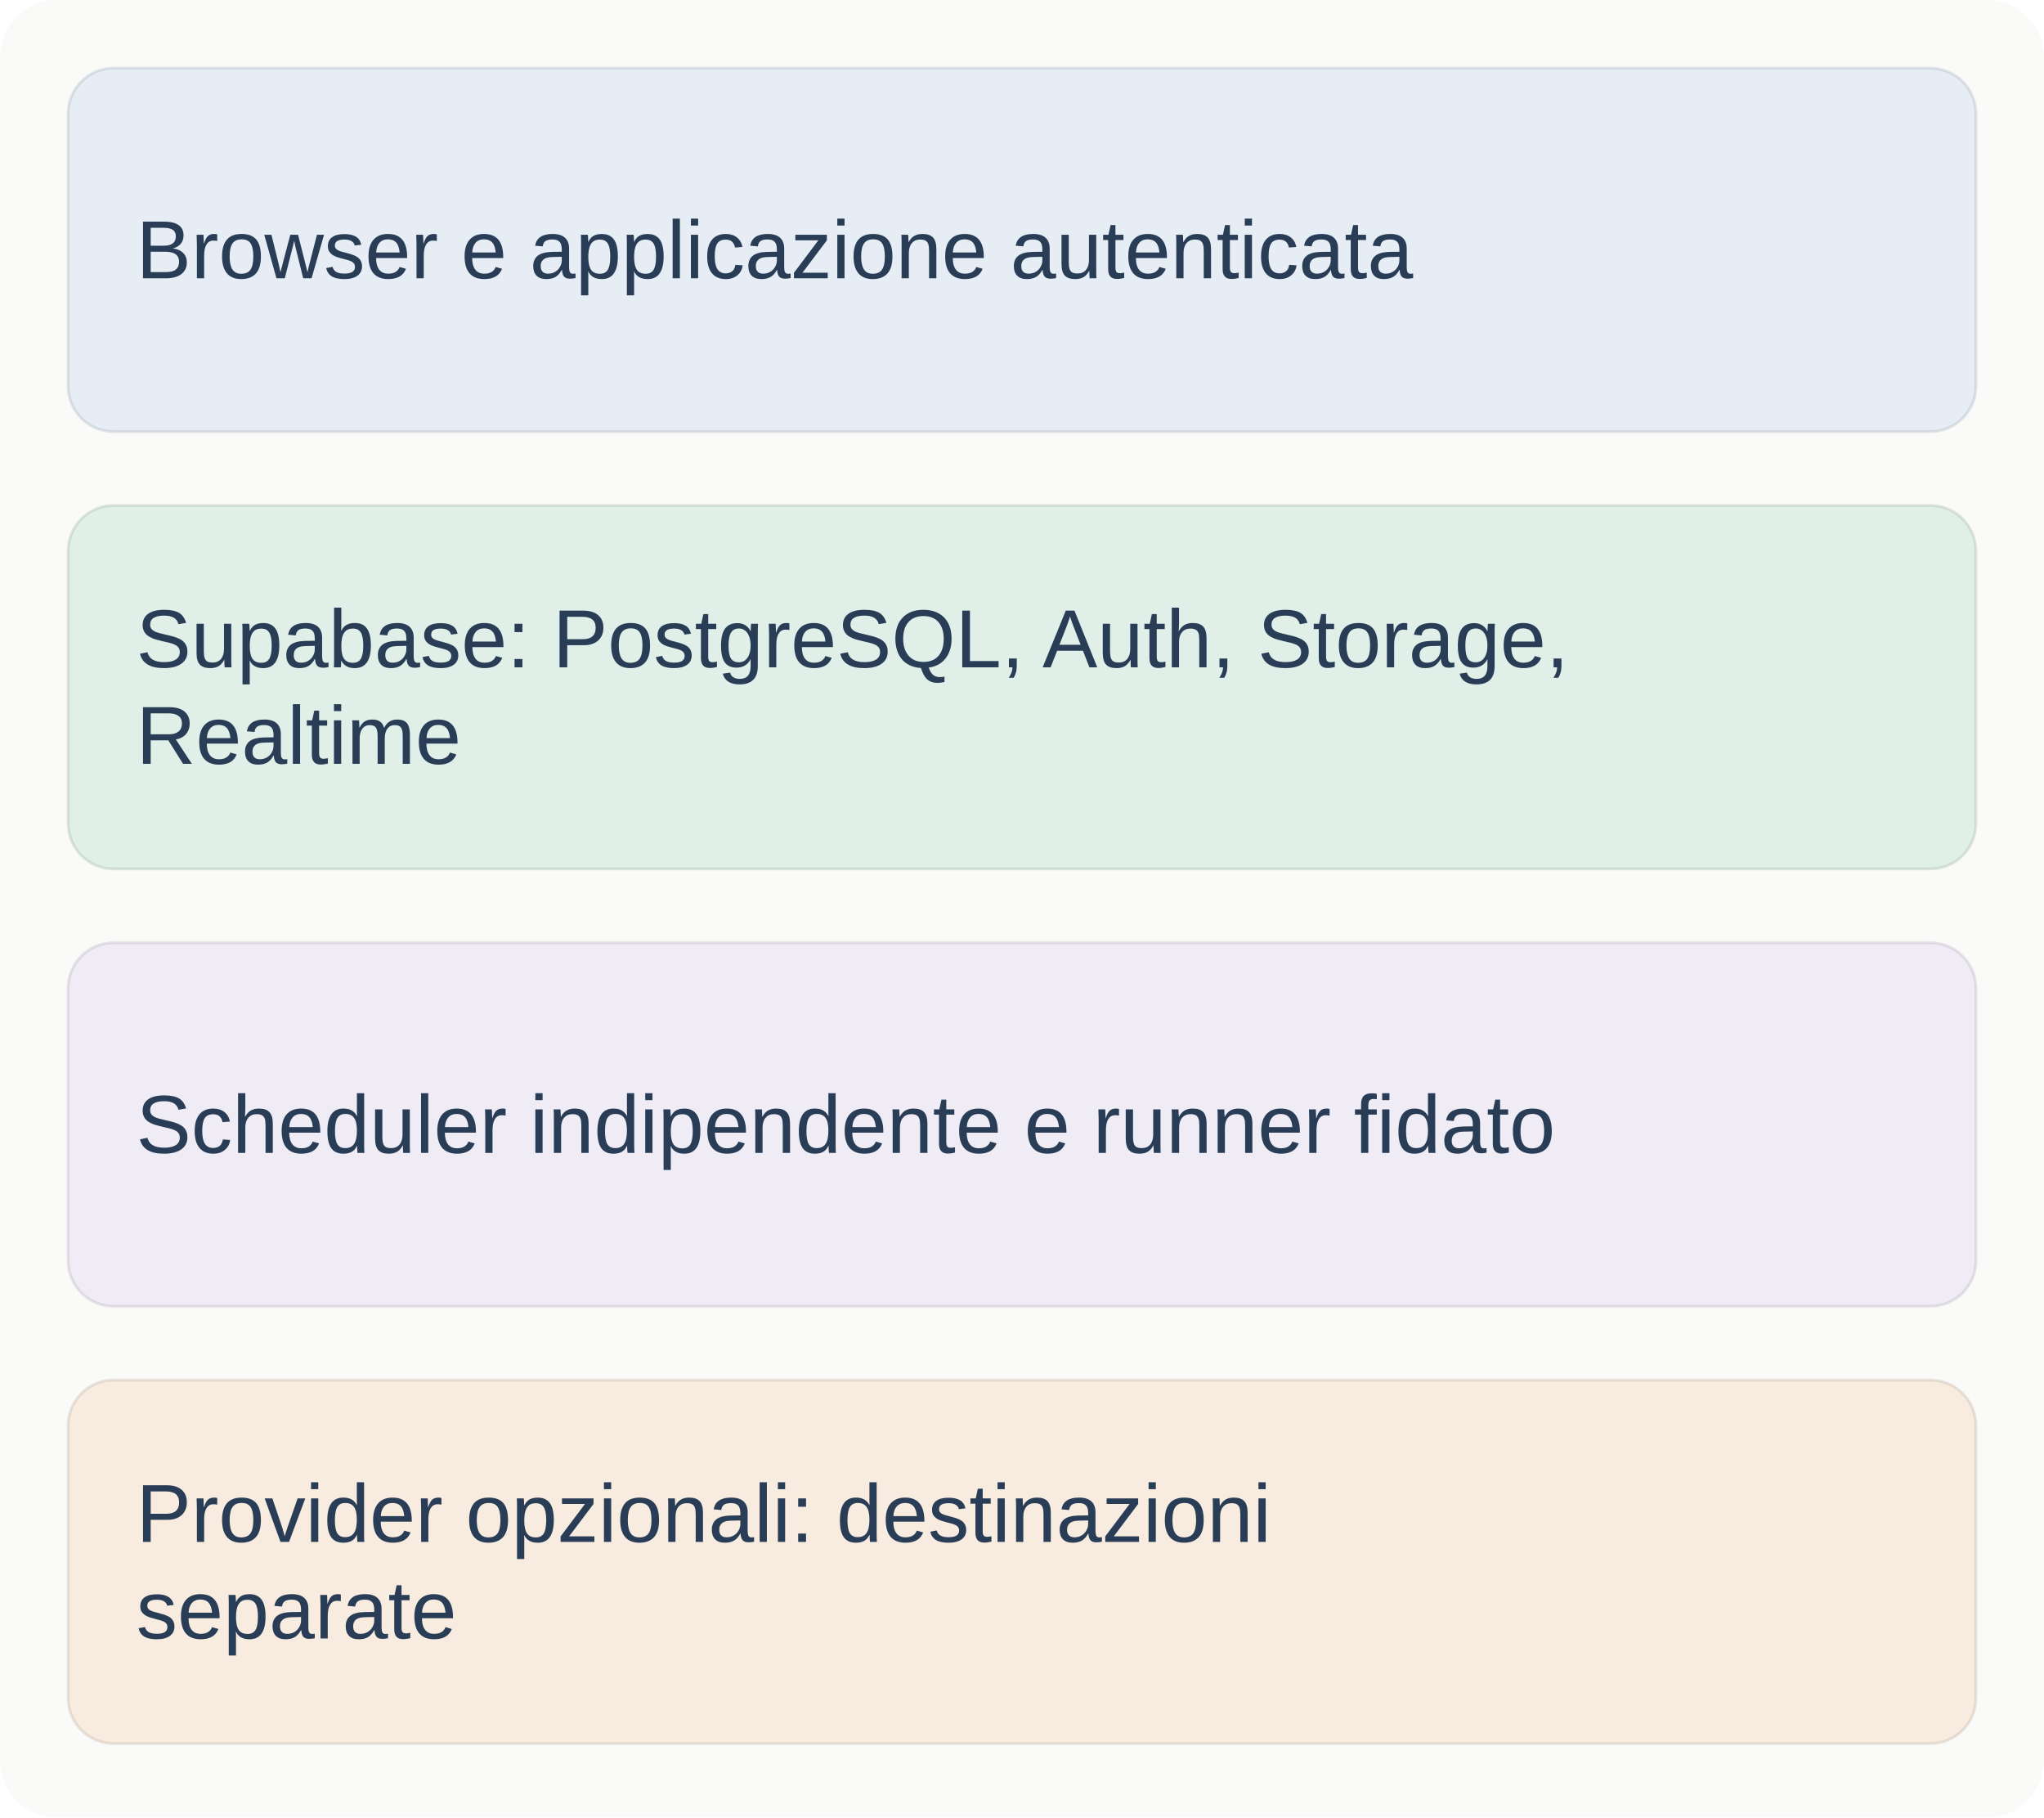
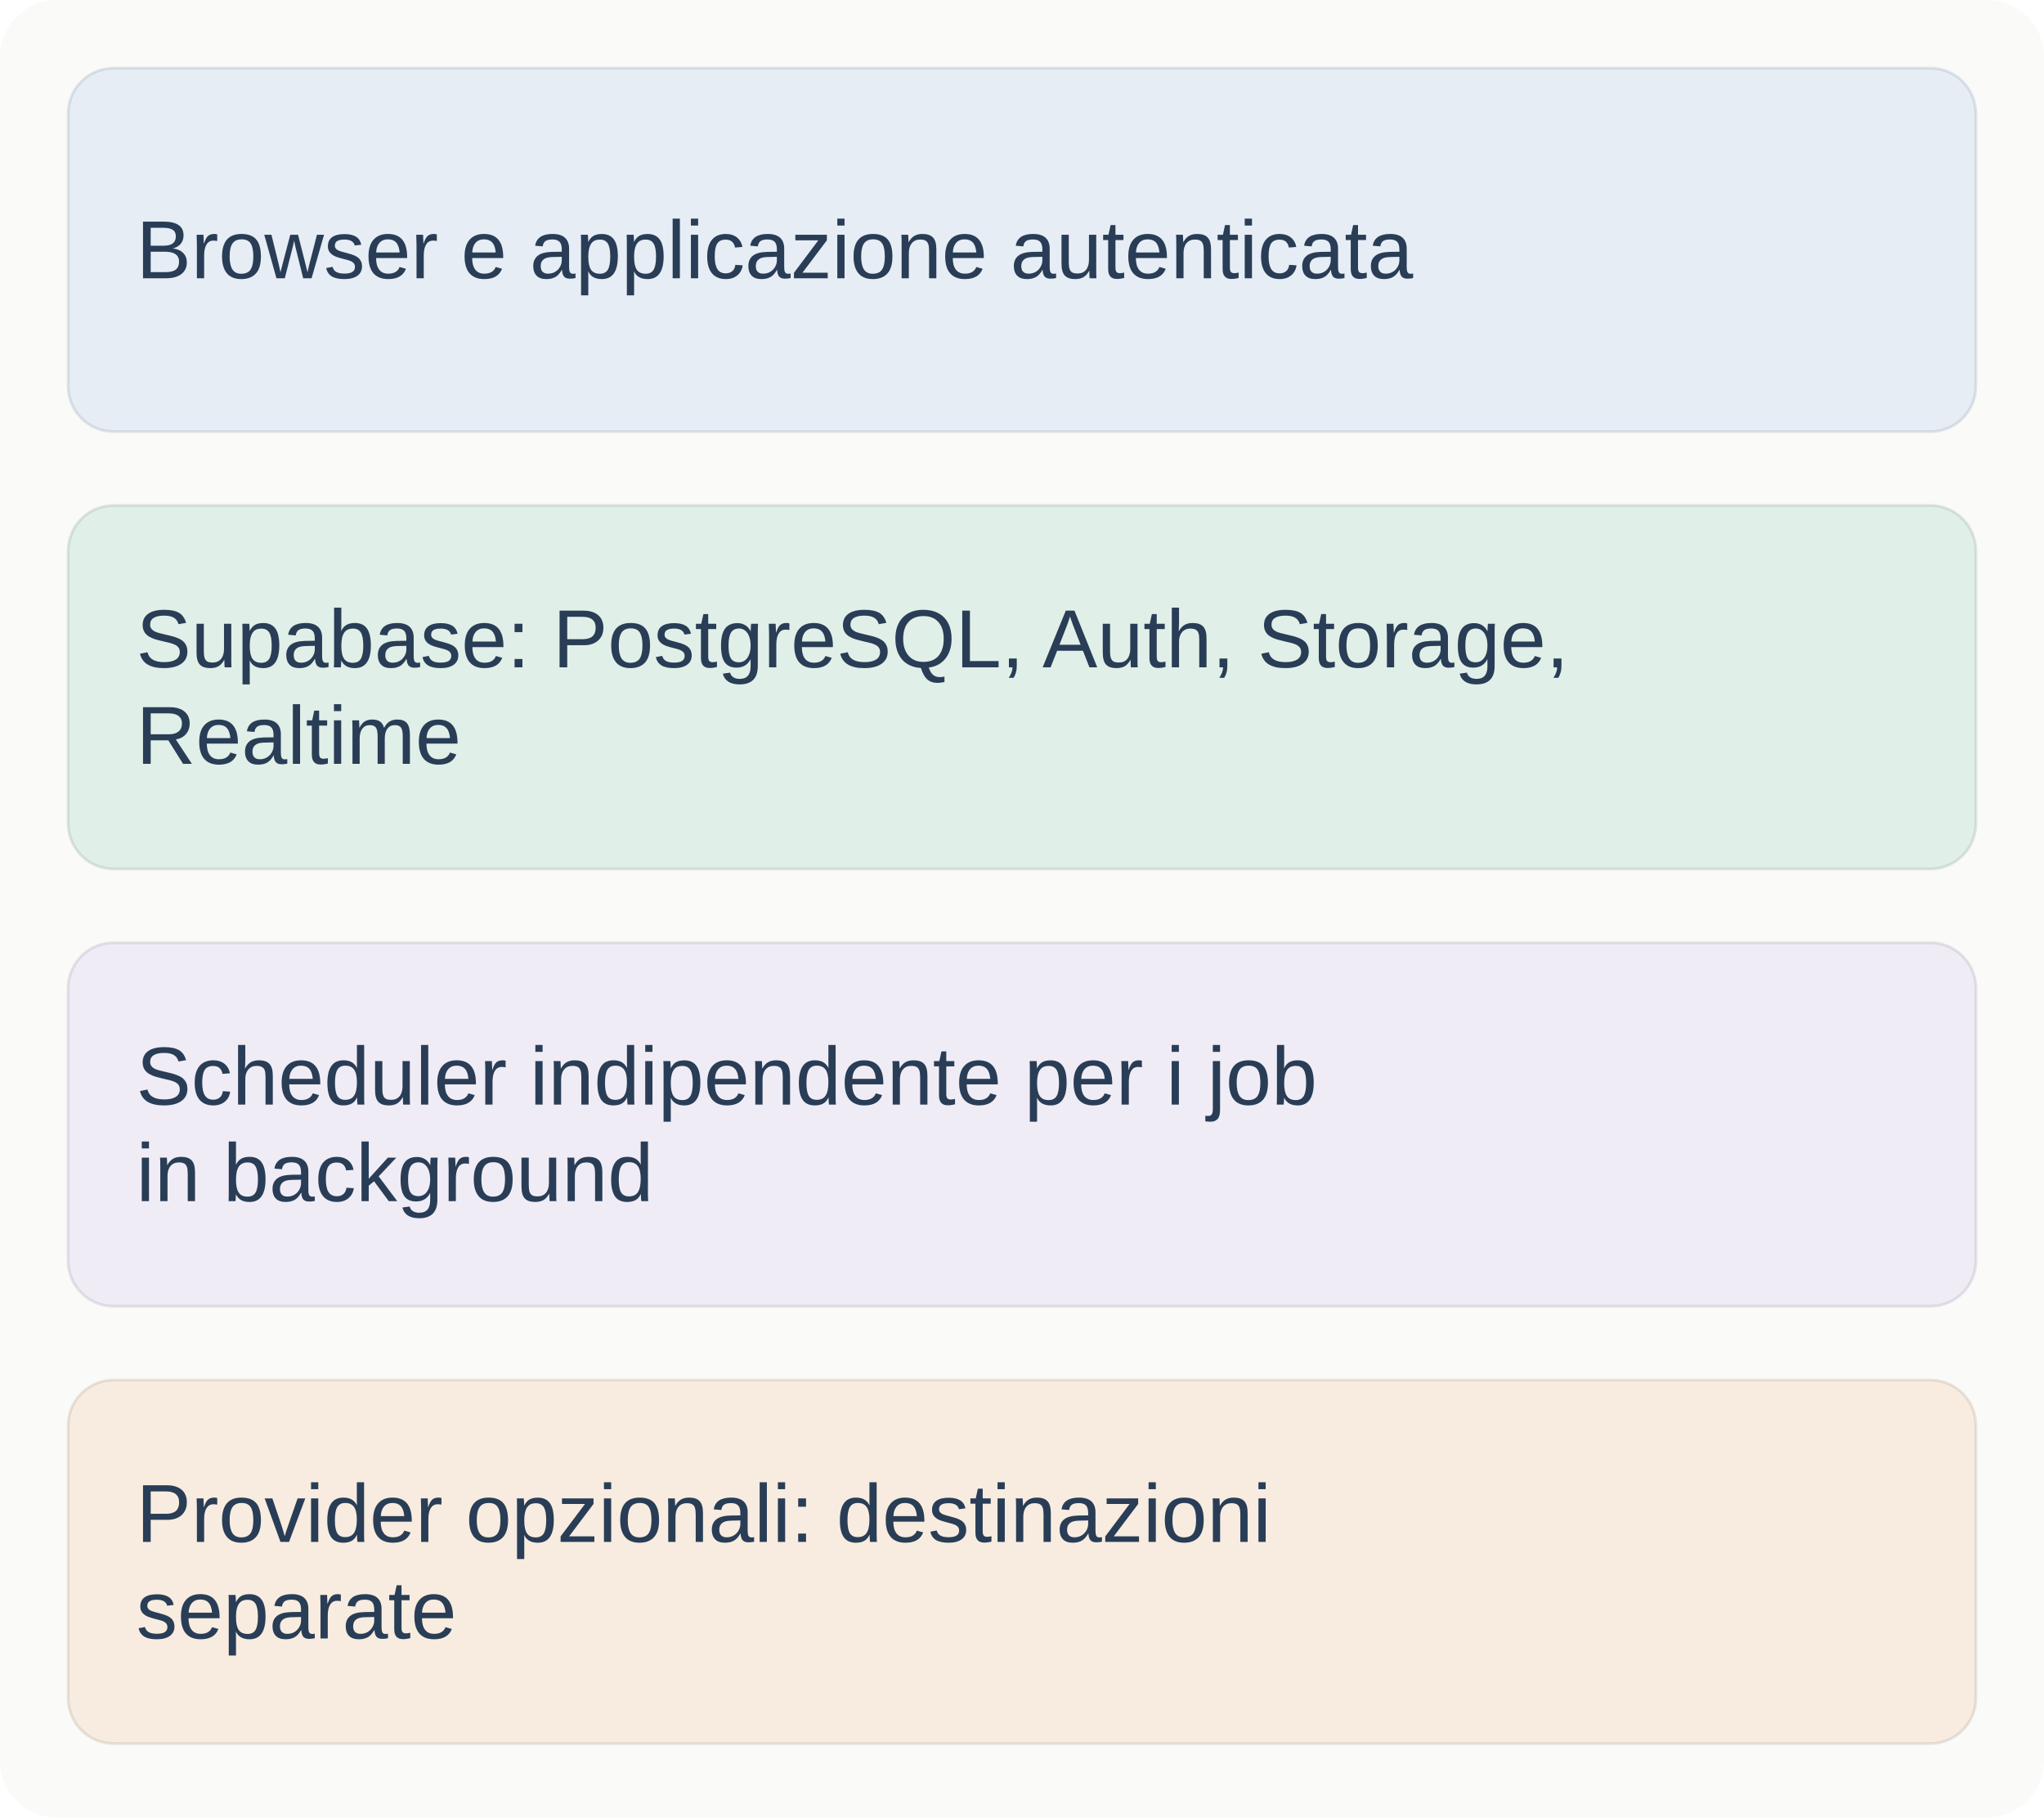
<svg xmlns="http://www.w3.org/2000/svg" width="720" height="640" viewBox="0 0 720 640" role="img" aria-labelledby="title desc">
  <rect width="720" height="640" rx="20" fill="#fafaf9" />
  <rect x="24" y="24" width="672" height="128" rx="16" fill="#e6edf5" stroke="#293d56" stroke-width="1" stroke-opacity="0.12" />
  <text x="48" y="98" font-family="Arial, sans-serif" font-size="29" fill="#293d56">Browser e applicazione autenticata</text>
  <rect x="24" y="178" width="672" height="128" rx="16" fill="#e0efe8" stroke="#1e4436" stroke-width="1" stroke-opacity="0.12" />
  <text x="48" y="235" font-family="Arial, sans-serif" font-size="29" fill="#293d56">Supabase: PostgreSQL, Auth, Storage,</text>
  <text x="48" y="269" font-family="Arial, sans-serif" font-size="29" fill="#293d56">Realtime</text>
  <rect x="24" y="332" width="672" height="128" rx="16" fill="#f0ecf6" stroke="#433352" stroke-width="1" stroke-opacity="0.12" />
-   <text x="48" y="406" font-family="Arial, sans-serif" font-size="29" fill="#293d56">Scheduler indipendente e runner fidato</text>
+   <text x="48" y="389" font-family="Arial, sans-serif" font-size="29" fill="#293d56">Scheduler indipendente per i job</text>
+   <text x="48" y="423" font-family="Arial, sans-serif" font-size="29" fill="#293d56">in background</text>
  <rect x="24" y="486" width="672" height="128" rx="16" fill="#f7ecdf" stroke="#573e28" stroke-width="1" stroke-opacity="0.12" />
  <text x="48" y="543" font-family="Arial, sans-serif" font-size="29" fill="#293d56">Provider opzionali: destinazioni</text>
  <text x="48" y="577" font-family="Arial, sans-serif" font-size="29" fill="#293d56">separate</text>
</svg>
